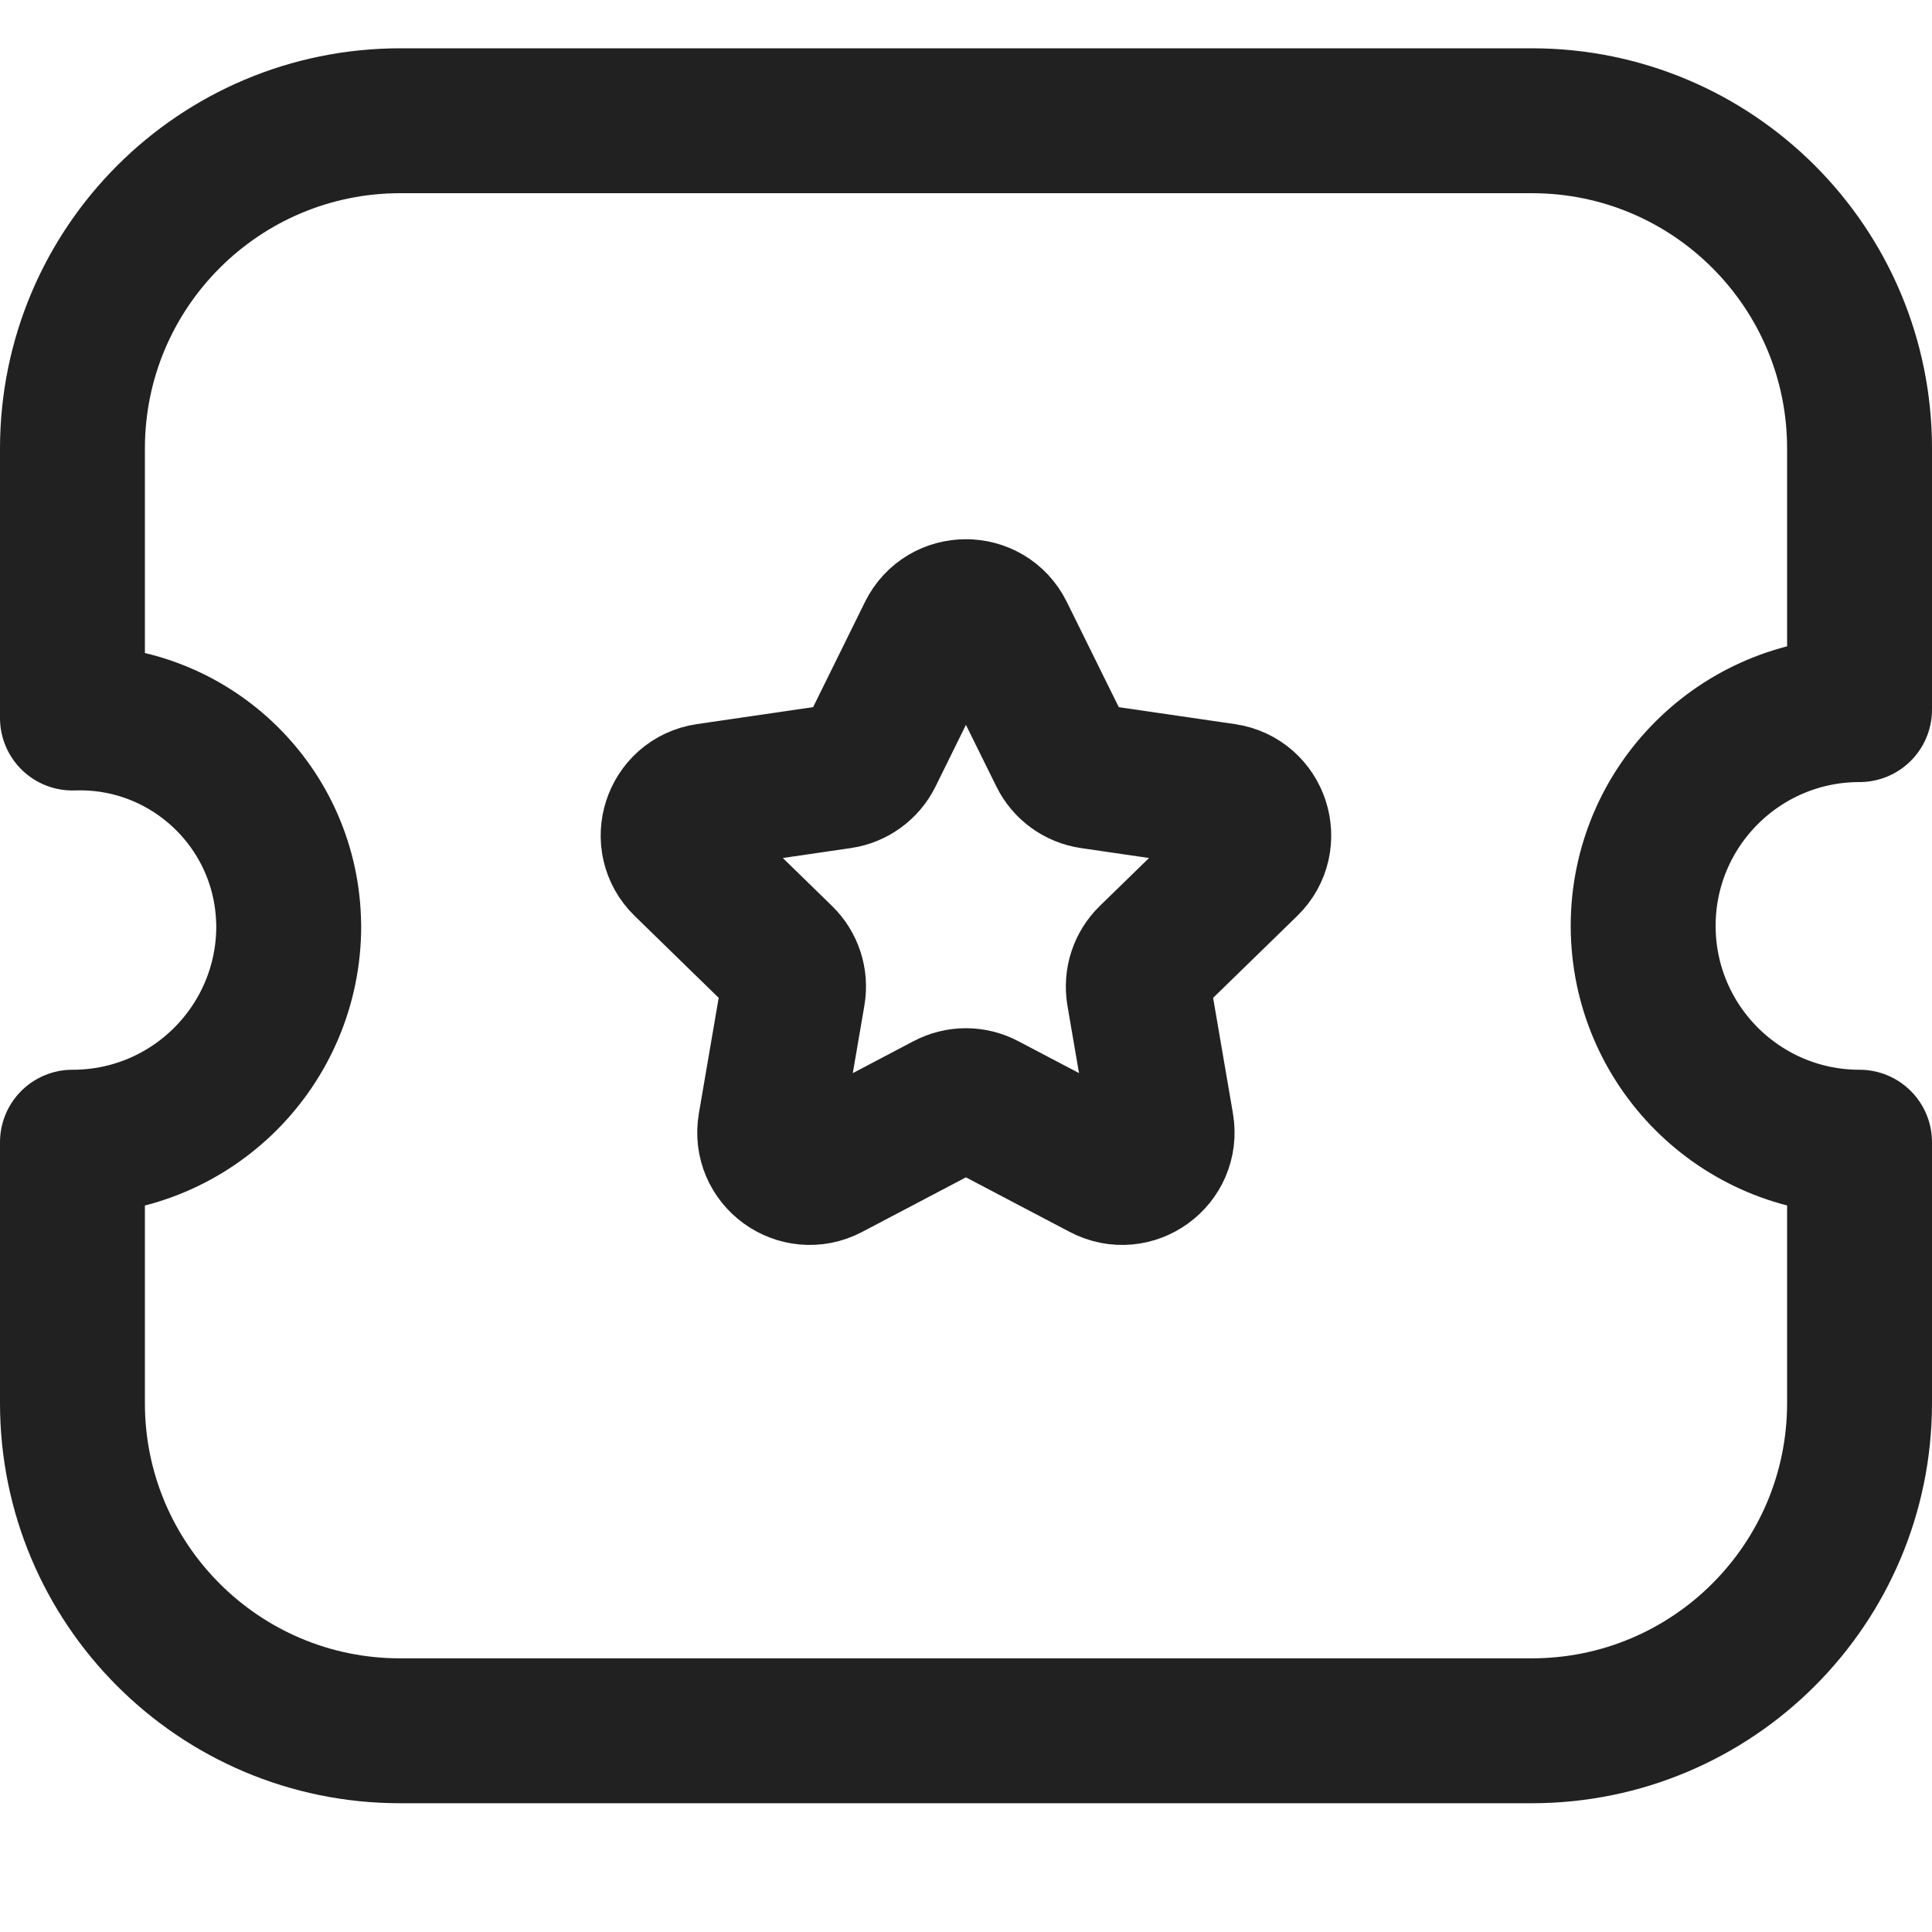
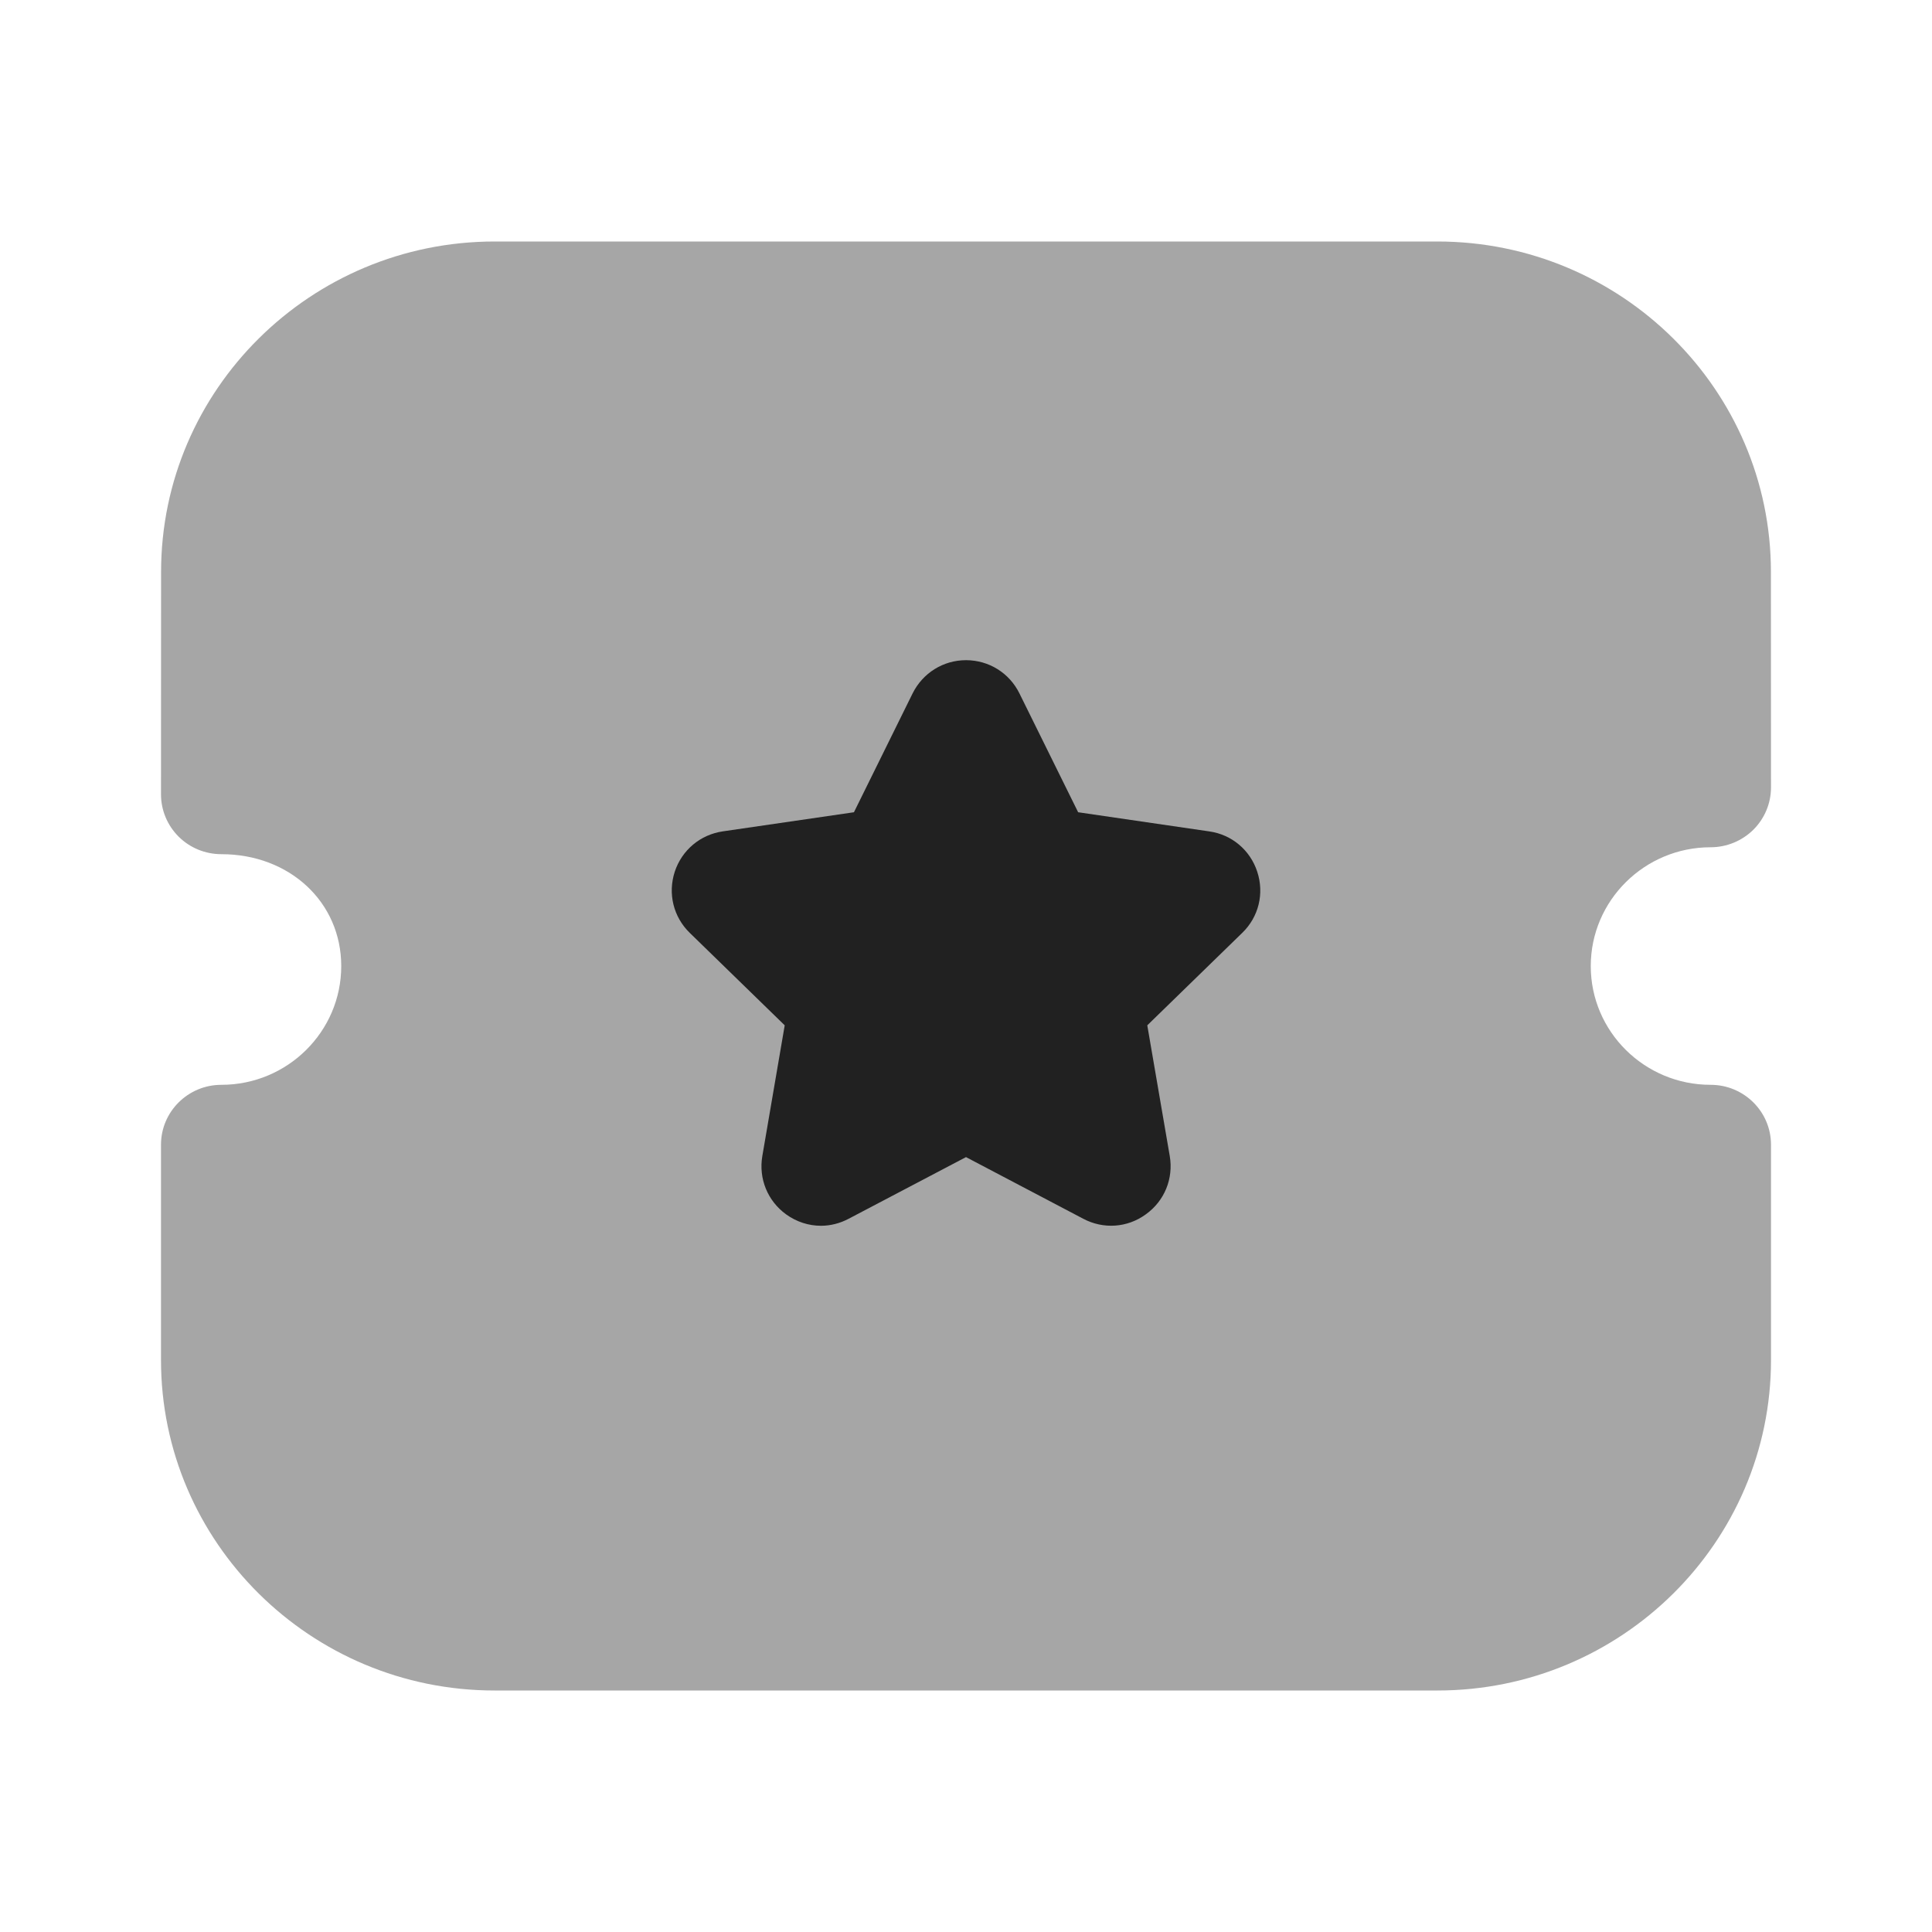
- <svg xmlns="http://www.w3.org/2000/svg" width="24" height="24" viewBox="0 0 20 19" fill="none">
-   <path fill-rule="evenodd" clip-rule="evenodd" d="M15.857 17.417C17.73 17.417 19.249 15.899 19.25 14.026V14.024V11.324C18.013 11.324 17.011 10.322 17.01 9.085C17.01 7.849 18.012 6.846 19.249 6.846H19.25V4.146C19.252 2.272 17.735 0.752 15.862 0.75H15.856H4.144C2.27 0.75 0.751 2.268 0.75 4.142V4.143V6.933C1.944 6.891 2.945 7.825 2.987 9.019C2.988 9.041 2.989 9.063 2.989 9.085C2.99 10.32 1.991 11.322 0.756 11.324H0.75V14.024C0.749 15.897 2.268 17.417 4.141 17.417H4.142H15.857Z" stroke="#212121" stroke-width="1.5" stroke-linecap="round" stroke-linejoin="round" />
-   <path fill-rule="evenodd" clip-rule="evenodd" d="M10.371 6.063L10.987 7.31C11.047 7.432 11.163 7.517 11.298 7.537L12.675 7.738C13.016 7.788 13.151 8.206 12.905 8.445L11.909 9.415C11.811 9.51 11.767 9.647 11.789 9.782L12.024 11.152C12.082 11.491 11.727 11.749 11.423 11.589L10.192 10.942C10.071 10.878 9.927 10.878 9.806 10.942L8.576 11.589C8.271 11.749 7.916 11.491 7.974 11.152L8.209 9.782C8.232 9.647 8.187 9.51 8.089 9.415L7.094 8.445C6.848 8.206 6.983 7.788 7.323 7.738L8.7 7.537C8.835 7.517 8.952 7.432 9.012 7.31L9.627 6.063C9.779 5.755 10.219 5.755 10.371 6.063Z" stroke="#212121" stroke-width="1.5" stroke-linecap="round" stroke-linejoin="round" />
+ <svg xmlns="http://www.w3.org/2000/svg" width="24" height="24" viewBox="0 0 24 24" fill="none">
+   <g id="Iconly/Bulk/Ticket Star">
+     <g id="Ticket Star">
+       <path id="Fill 1" opacity="0.4" d="M21.25 13.476C20.429 13.476 19.761 12.815 19.761 12.001C19.761 11.187 20.429 10.525 21.25 10.525C21.449 10.525 21.64 10.446 21.78 10.308C21.921 10.168 22 9.979 22 9.781L21.999 7.104C21.999 4.841 20.14 3 17.856 3H6.144C3.86 3 2.001 4.841 2.001 7.104L2 9.868C2 10.065 2.079 10.254 2.22 10.394C2.36 10.533 2.551 10.611 2.75 10.611C3.599 10.611 4.239 11.208 4.239 12.001C4.239 12.815 3.571 13.476 2.75 13.476C2.336 13.476 2 13.809 2 14.22V16.895C2 19.158 3.858 21 6.143 21H17.857C20.142 21 22 19.158 22 16.895V14.22C22 13.809 21.664 13.476 21.25 13.476Z" fill="#212121" />
+       <path id="Fill 4" d="M15.431 11.589L14.252 12.737L14.531 14.36C14.579 14.641 14.466 14.918 14.235 15.084C14.006 15.252 13.707 15.273 13.455 15.139L12 14.374L10.542 15.14C10.434 15.197 10.316 15.227 10.199 15.227C10.046 15.227 9.895 15.179 9.765 15.085C9.535 14.918 9.422 14.641 9.47 14.36L9.748 12.737L8.569 11.589C8.365 11.391 8.294 11.1 8.382 10.829C8.471 10.559 8.701 10.367 8.982 10.327L10.608 10.09L11.337 8.613C11.464 8.359 11.718 8.201 12 8.201H12.002C12.285 8.202 12.539 8.36 12.664 8.614L13.393 10.09L15.022 10.328C15.3 10.367 15.53 10.559 15.618 10.829C15.707 11.1 15.636 11.391 15.431 11.589Z" fill="#212121" />
+     </g>
+   </g>
</svg>
